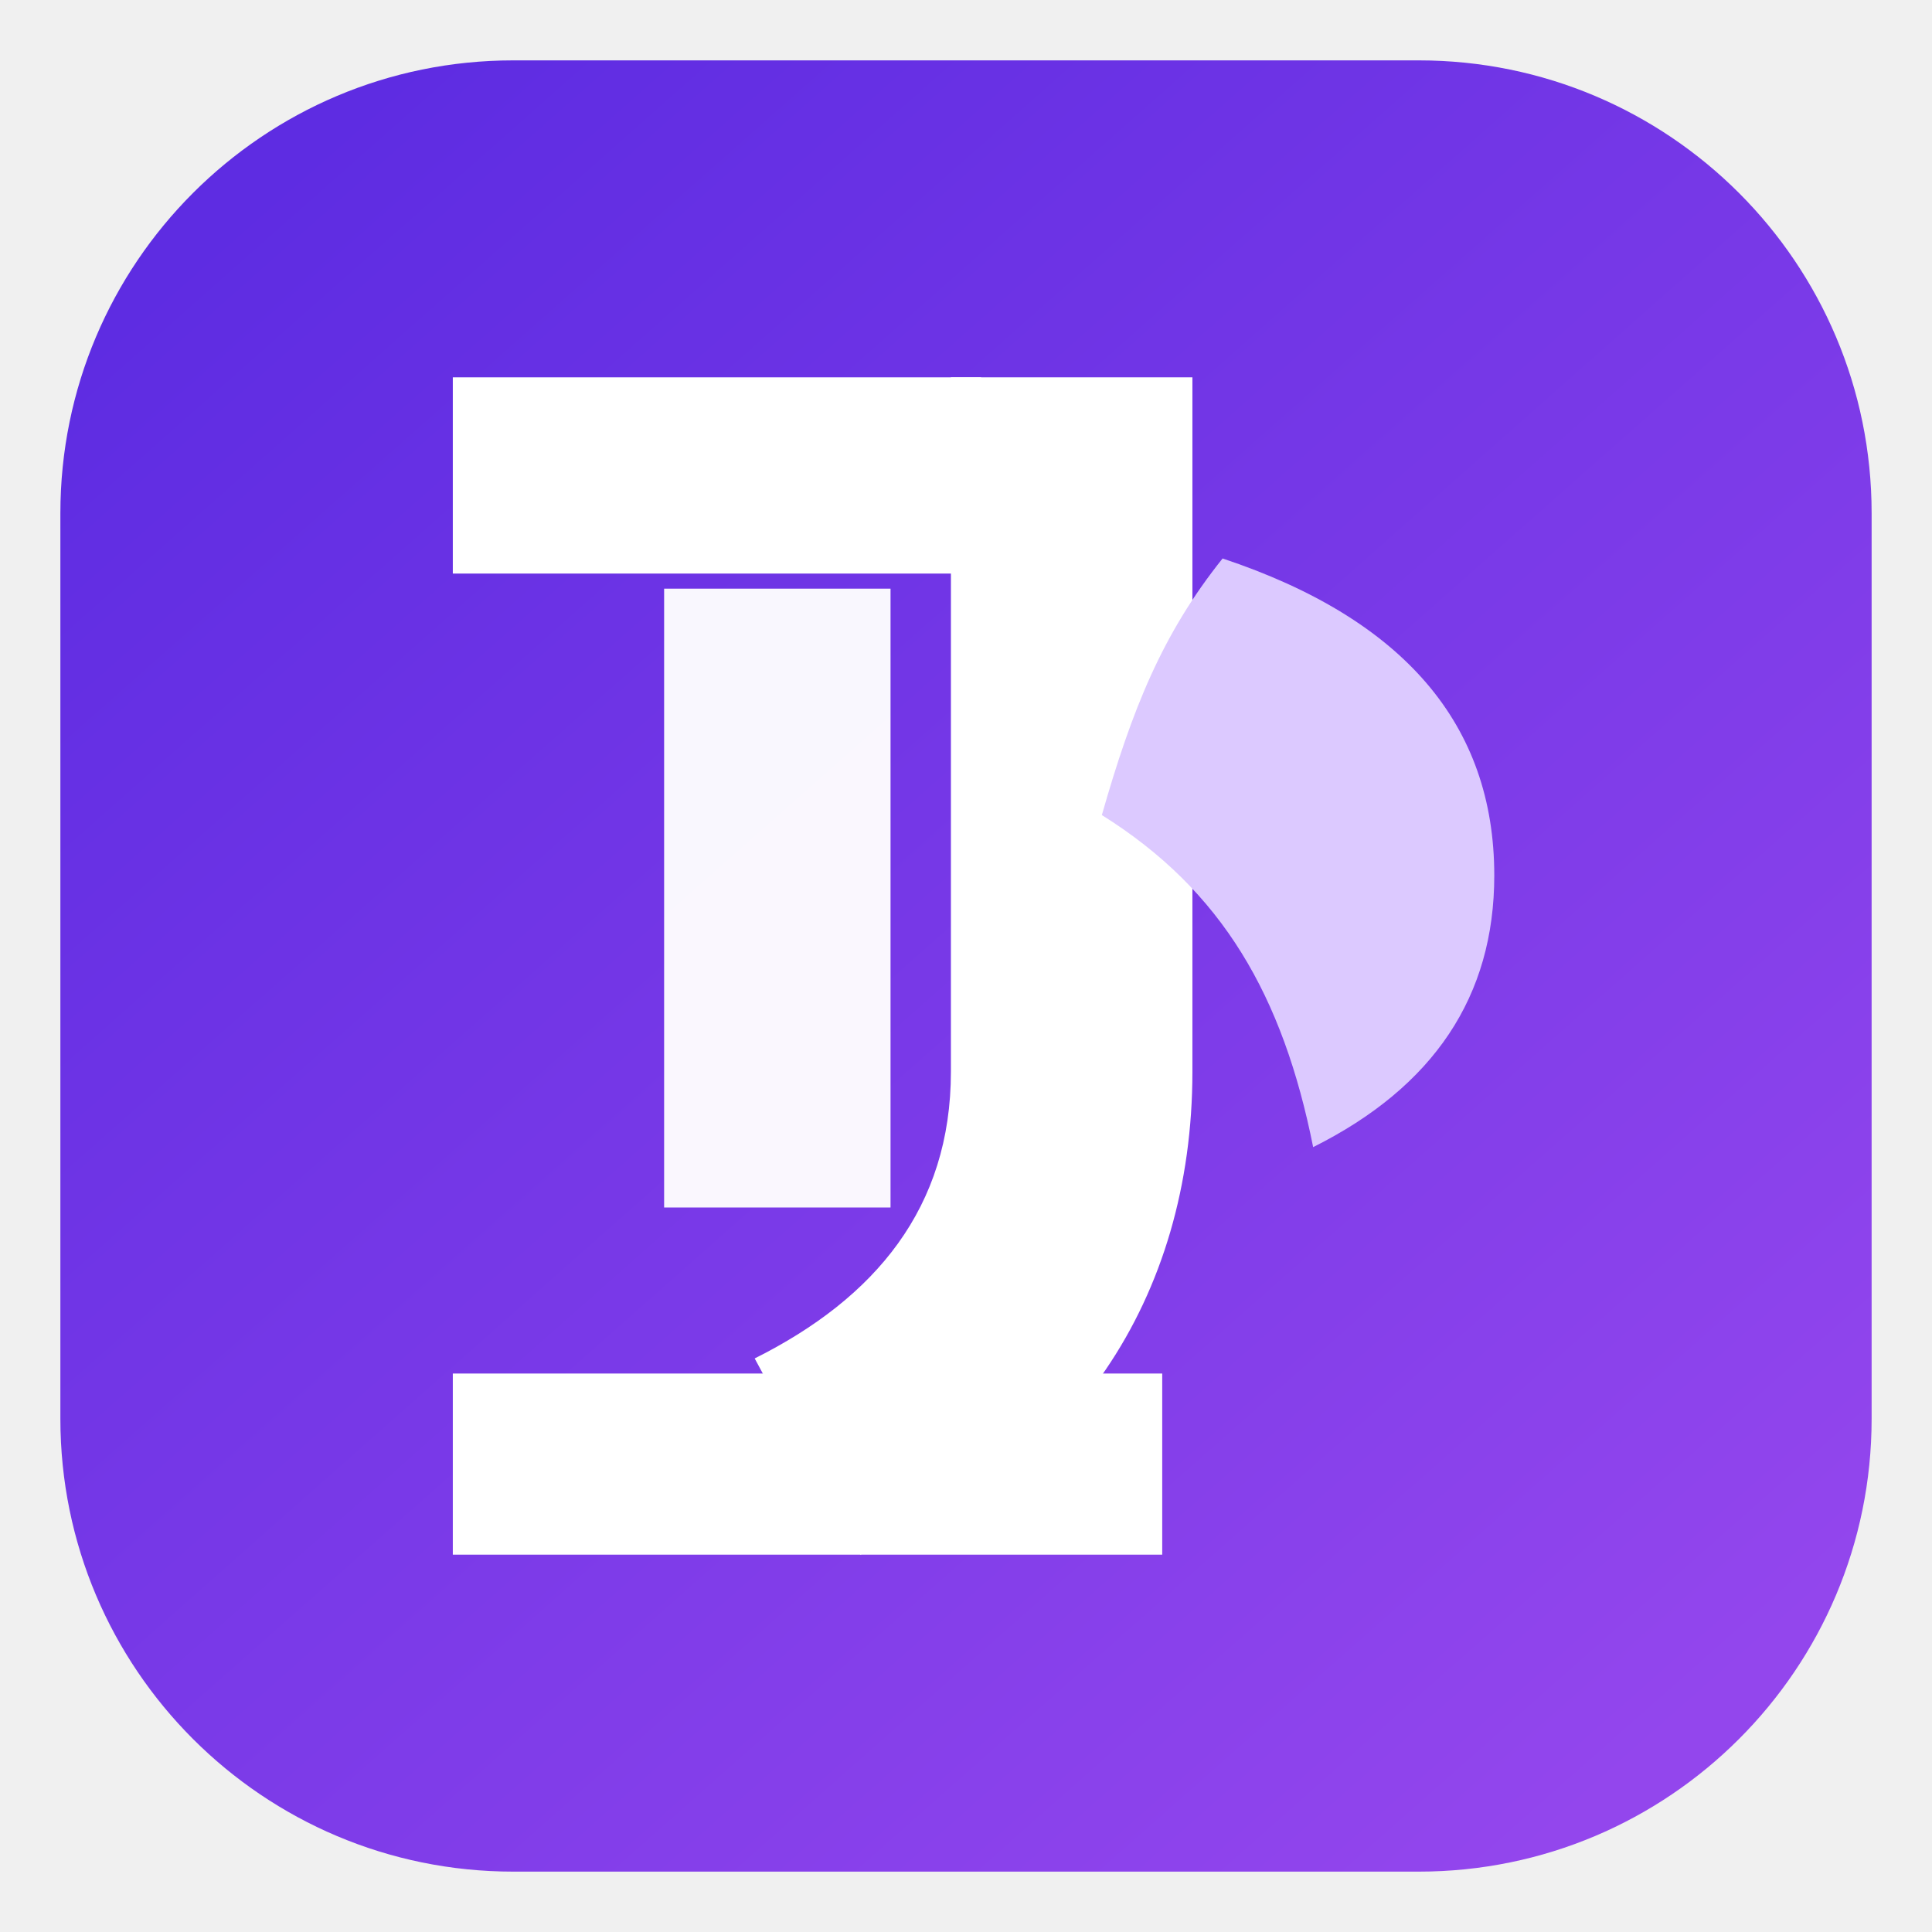
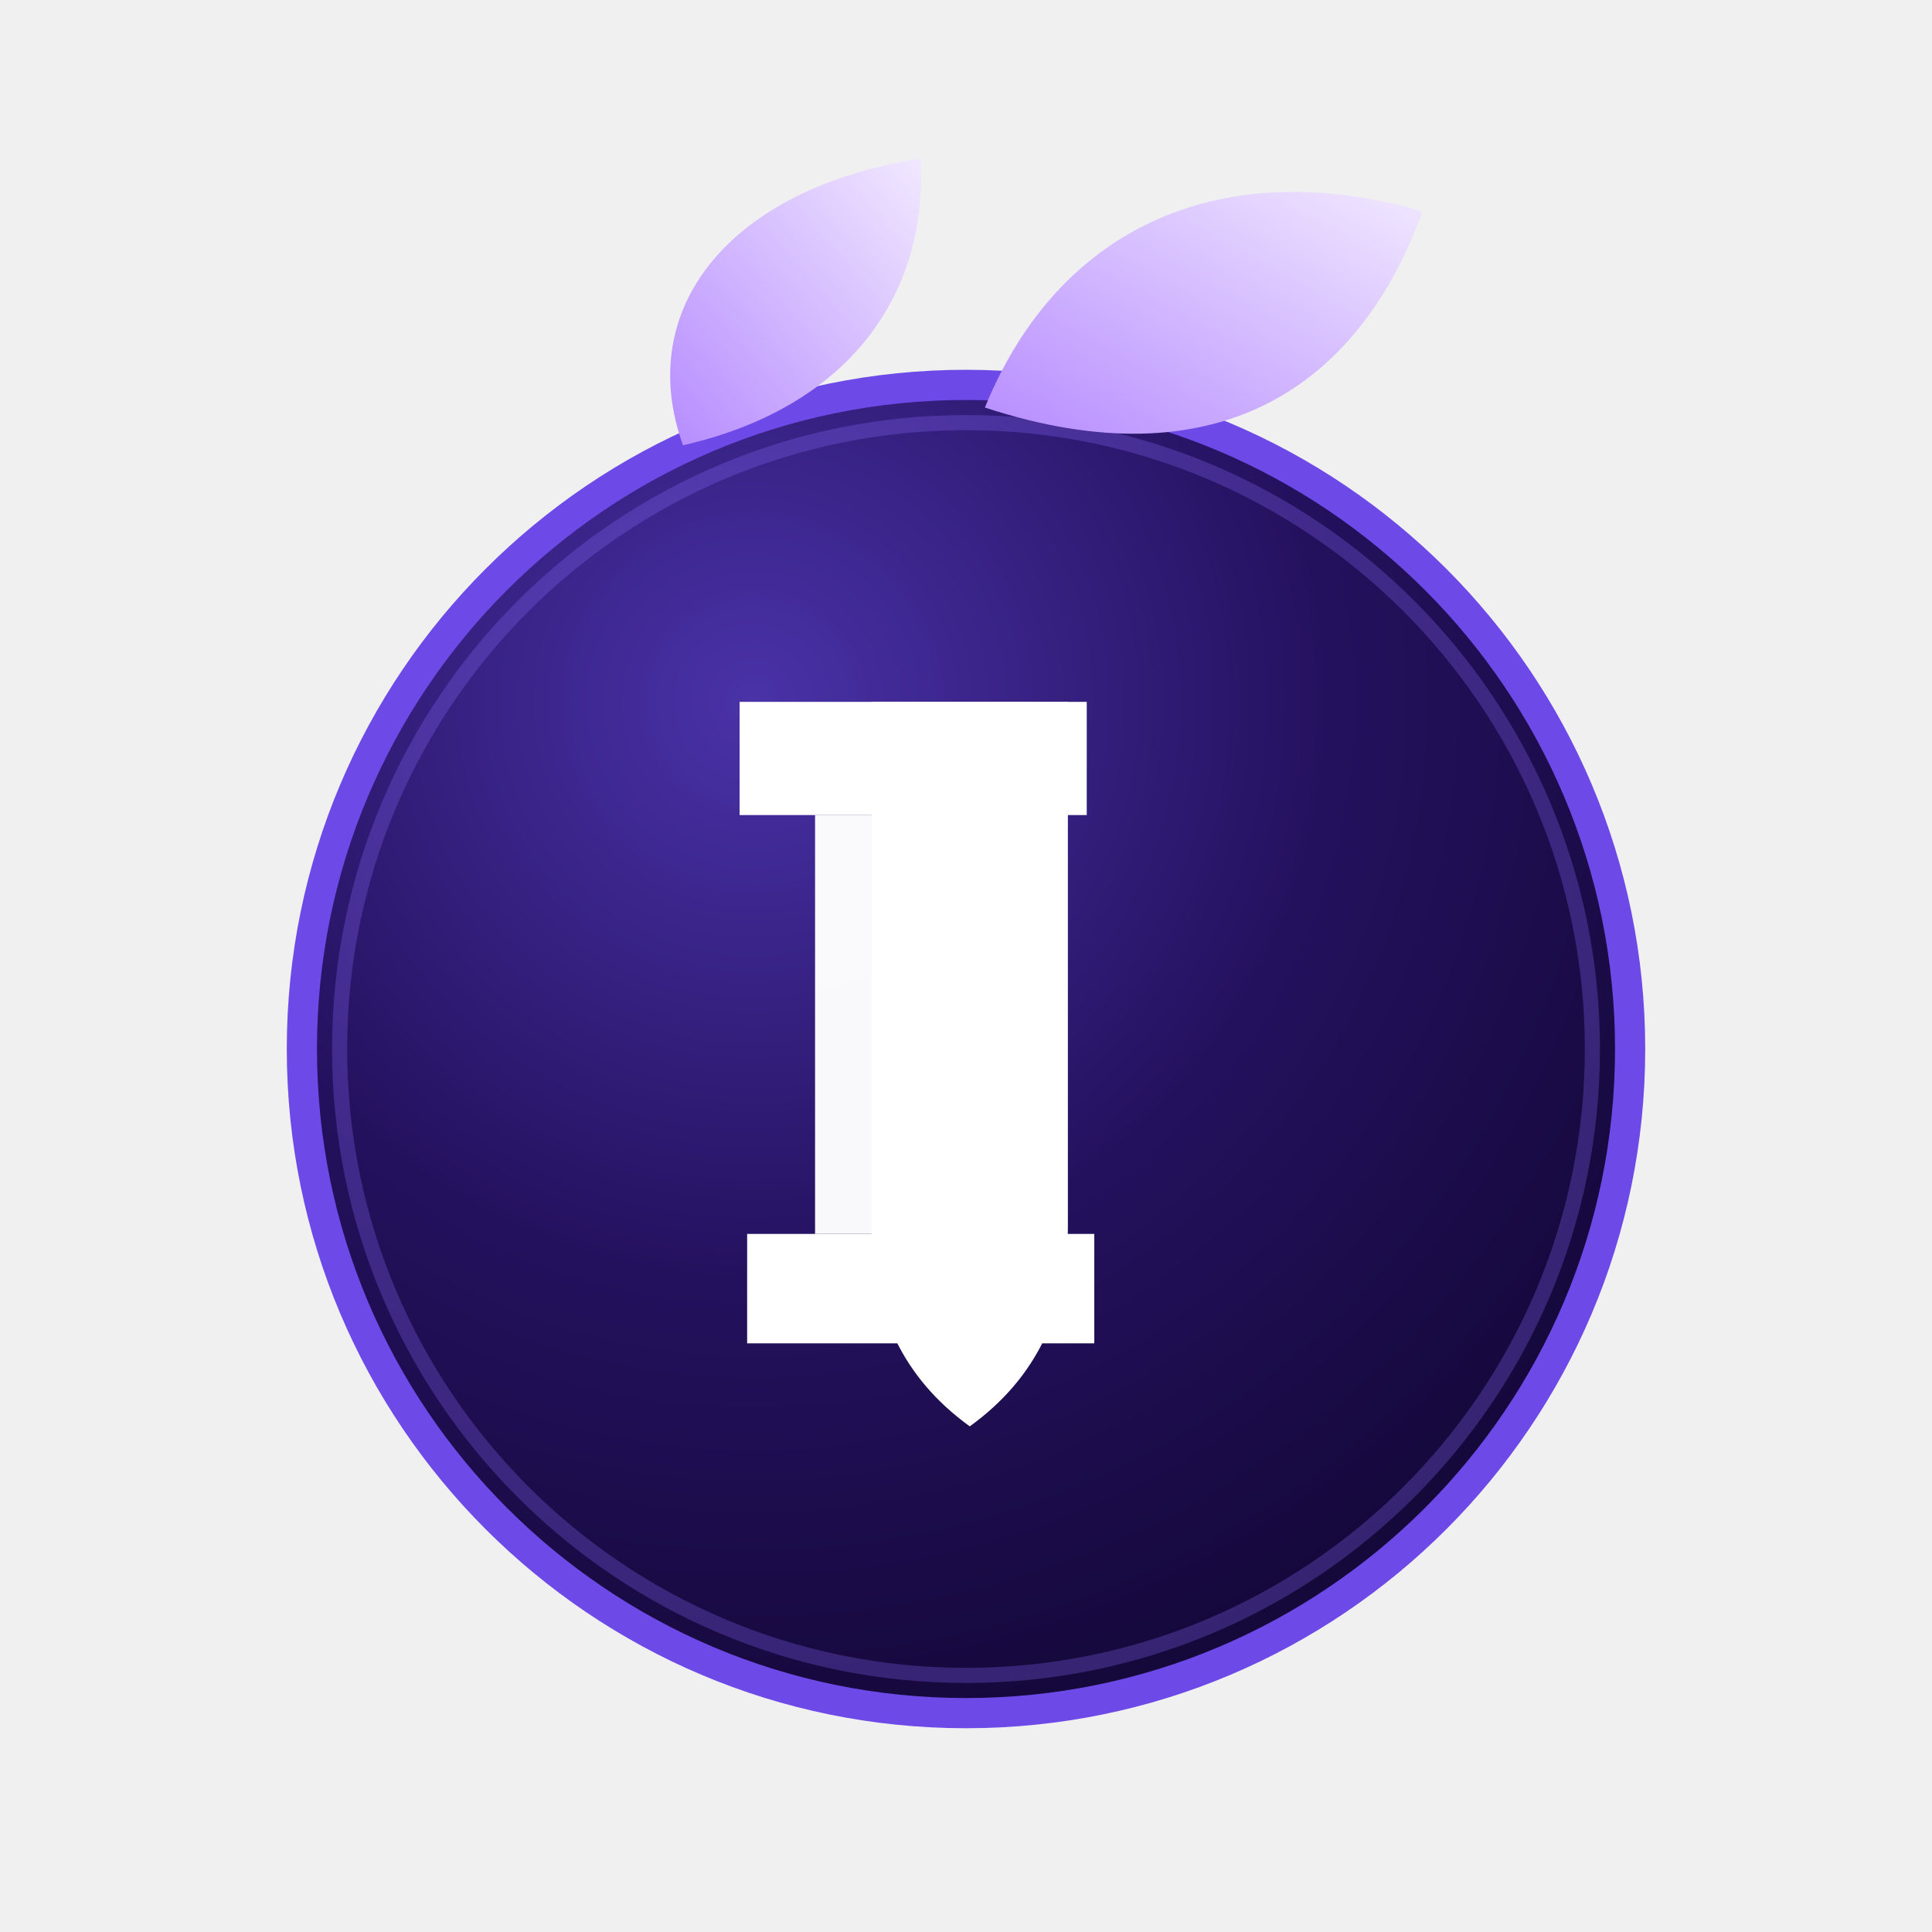
- <svg xmlns="http://www.w3.org/2000/svg" viewBox="0 0 128 128" role="img" aria-label="Indoone logo">
+ <svg xmlns="http://www.w3.org/2000/svg" viewBox="0 0 512 512" role="img" aria-labelledby="title desc">
  <defs>
-     <linearGradient id="bg" x1="18" y1="12" x2="110" y2="116" gradientUnits="userSpaceOnUse">
-       <stop offset="0" stop-color="#5E2CE2" />
-       <stop offset="1" stop-color="#9346ED" />
+     <radialGradient id="circle" cx="34%" cy="24%" r="90%">
+       <stop offset="0" stop-color="#4A32A8" />
+       <stop offset="0.48" stop-color="#24115E" />
+       <stop offset="1" stop-color="#10052F" />
+     </radialGradient>
+     <linearGradient id="leaf" x1="0" y1="1" x2="1" y2="0">
+       <stop offset="0" stop-color="#B68CFF" />
+       <stop offset="1" stop-color="#F1E8FF" />
    </linearGradient>
  </defs>
-   <rect x="4" y="4" width="120" height="120" rx="30" fill="url(#bg)" />
-   <path fill="#FFFFFF" d="M63 25h16v46c0 15-8 27-22 32l-7-13c8-4 13-10 13-19V25Z" />
-   <path fill="#FFFFFF" d="M30 25h35v13H30z" />
-   <path fill="#FFFFFF" d="M30 91h47v12H30z" />
-   <path fill="#FFFFFF" d="M44 39h15v41H44z" opacity=".96" />
-   <path fill="#DCC9FF" d="M81 37c12 4 18 11 18 21 0 8-4 14-12 18-2-10-6-17-14-22 2-7 4-12 8-17Z" />
+   <circle cx="256" cy="278" r="176" fill="url(#circle)" stroke="#6D4AE8" stroke-width="8" />
+   <circle cx="256" cy="278" r="166" fill="none" stroke="#8D6BFF" stroke-opacity=".28" stroke-width="4" />
+   <path d="M181 118 C168 82 193 50 244 42 C246 78 225 108 181 118 Z" fill="url(#leaf)" />
+   <path d="M261 108 C281 59 325 41 377 56 C360 103 322 128 261 108 Z" fill="url(#leaf)" />
+   <path d="M239 186 H283 V325 C283 347 275 365 257 378 C239 365 231 347 231 325 V186 Z" fill="#FFF" />
+   <path d="M196 186 H288 V216 H196 Z" fill="#FFF" />
+   <path d="M198 327 H290 V356 H198 Z" fill="#FFF" />
+   <path d="M216 216 H257 V327 H216 Z" fill="#FFF" opacity=".97" />
</svg>
